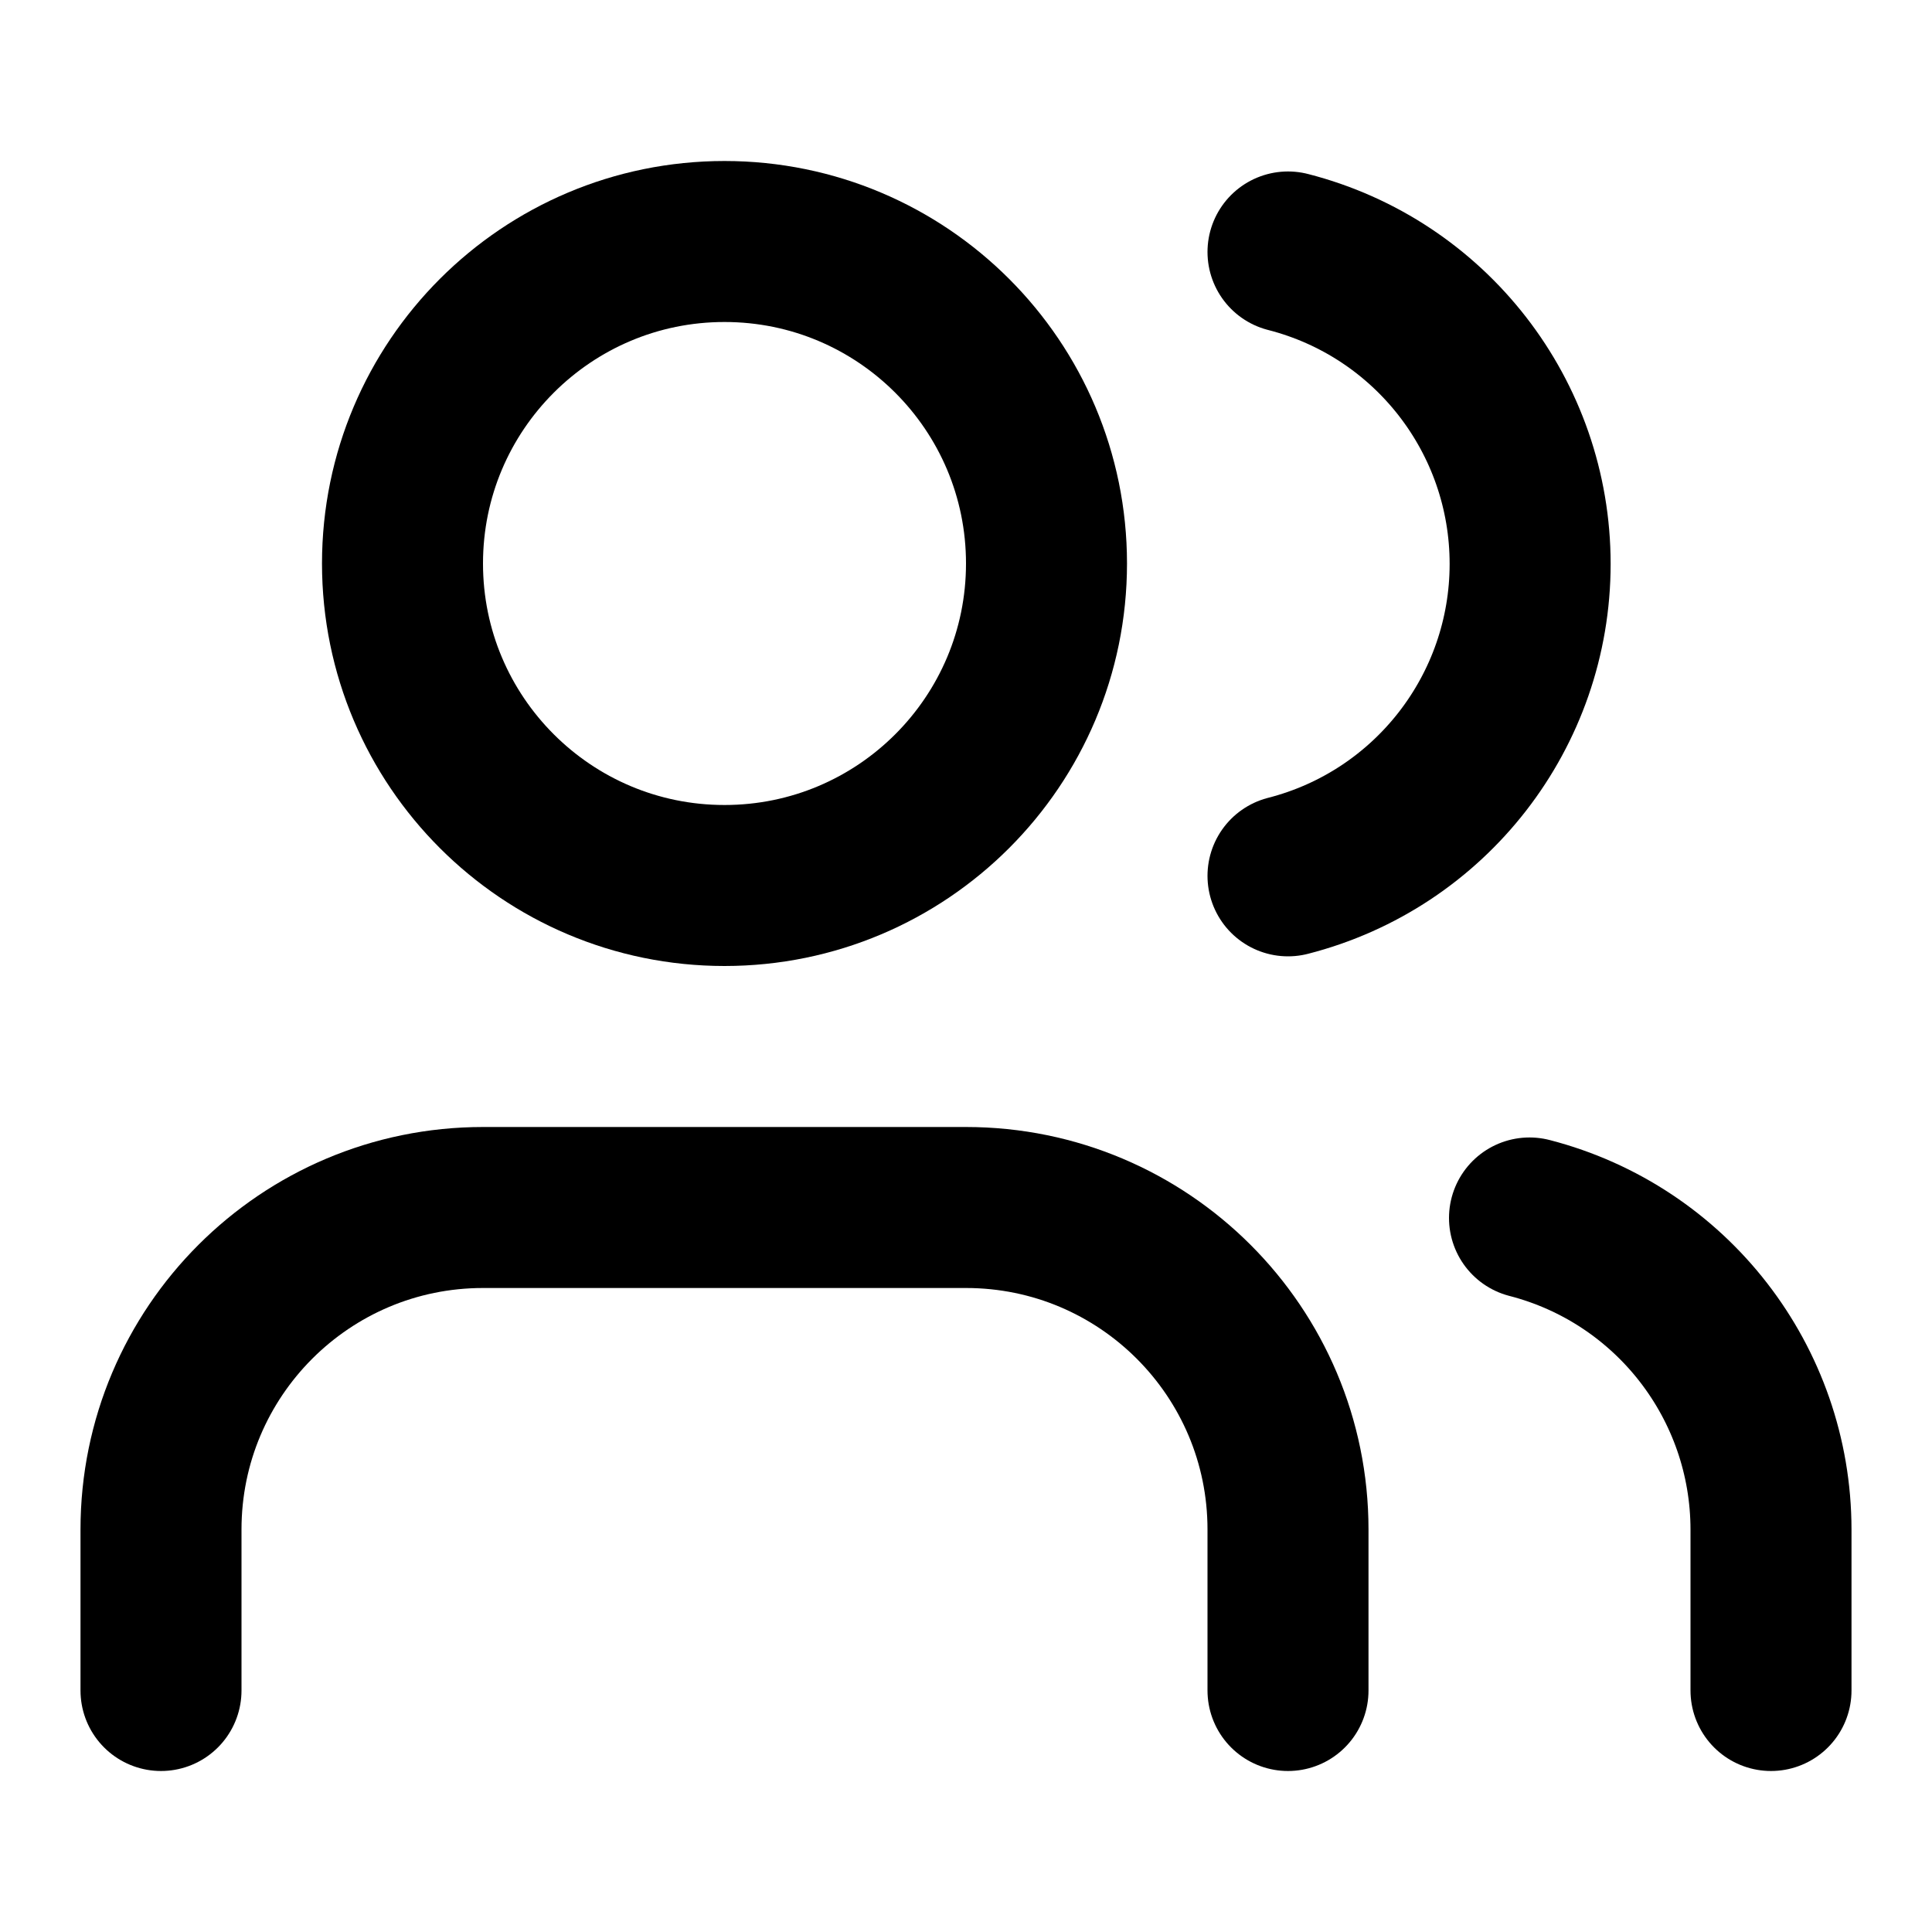
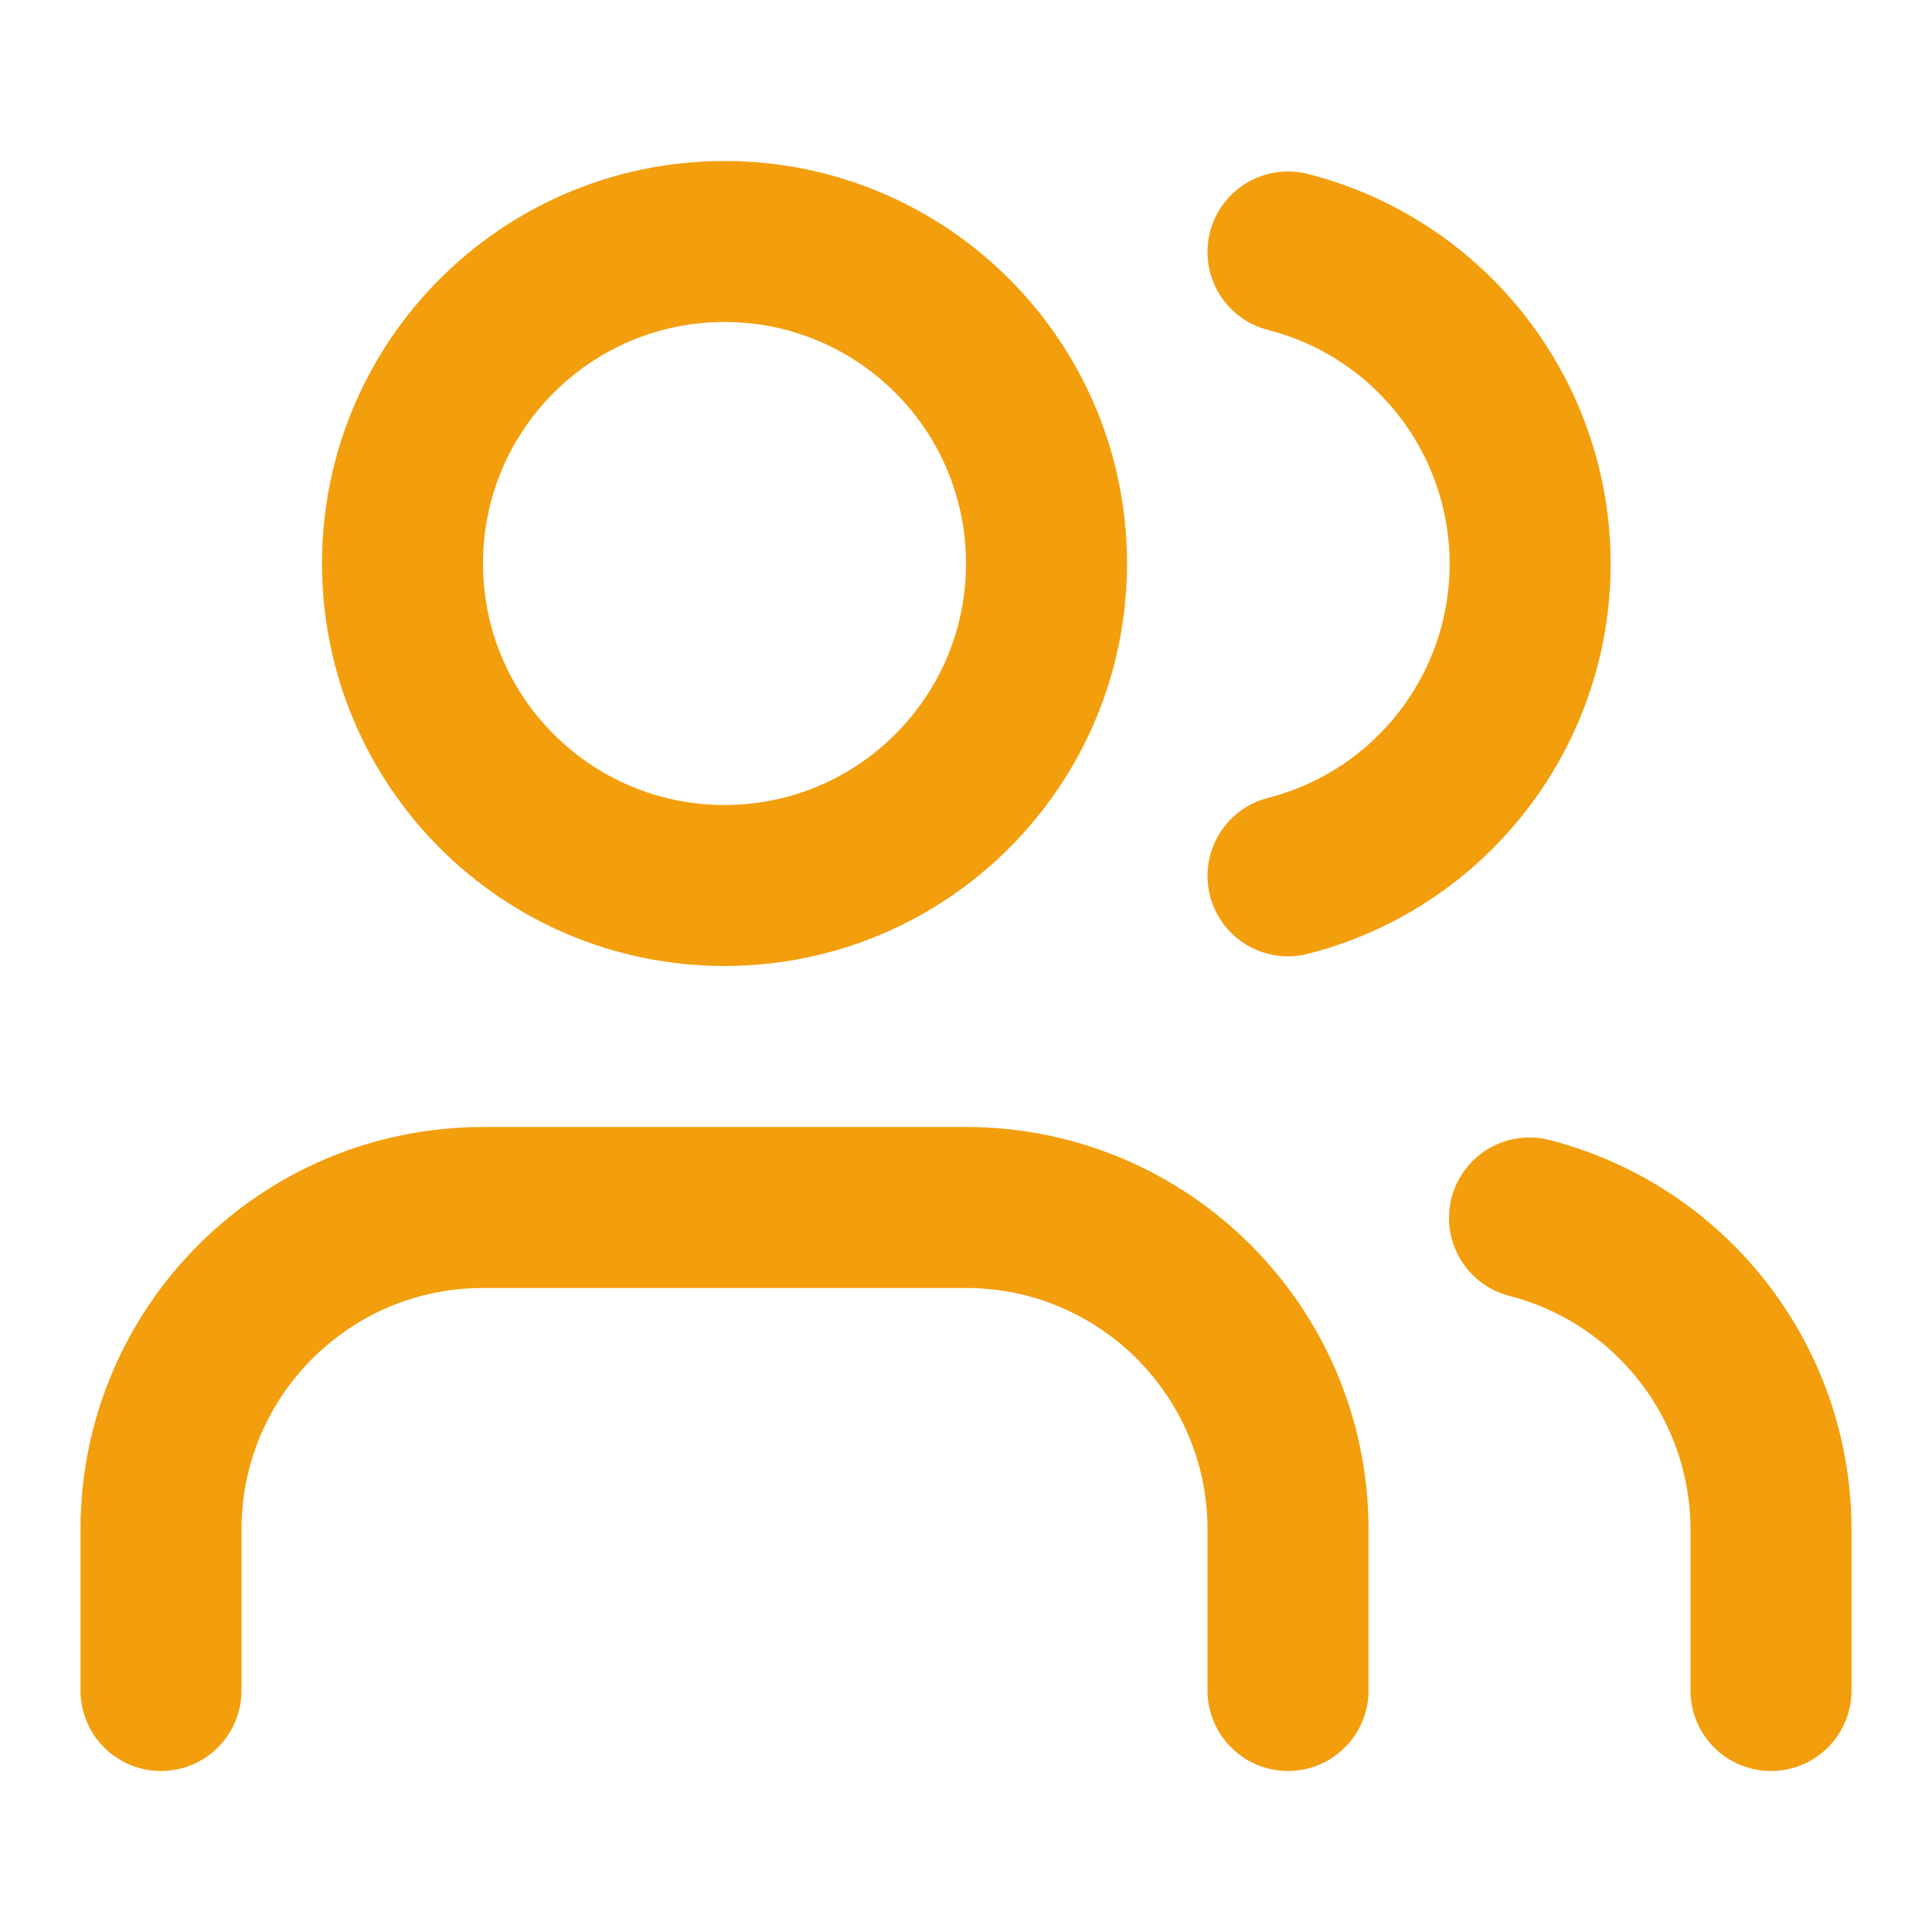
- <svg xmlns="http://www.w3.org/2000/svg" width="24" height="24" viewBox="0 0 24 24" fill="none" stroke="currentColor" stroke-width="2" stroke-linecap="round" stroke-linejoin="round" class="lucide lucide-users w-8 h-8 text-amber-500">
+ <svg xmlns="http://www.w3.org/2000/svg" width="24" height="24" viewBox="0 0 24 24" fill="none" stroke="#f39e0c" stroke-width="2" stroke-linecap="round" stroke-linejoin="round" class="lucide lucide-users w-8 h-8 text-amber-500">
  <path d="M16 21v-2a4 4 0 0 0-4-4H6a4 4 0 0 0-4 4v2" />
  <circle cx="9" cy="7" r="4" />
  <path d="M22 21v-2a4 4 0 0 0-3-3.87m-3-12a4 4 0 0 1 0 7.75" />
</svg>
